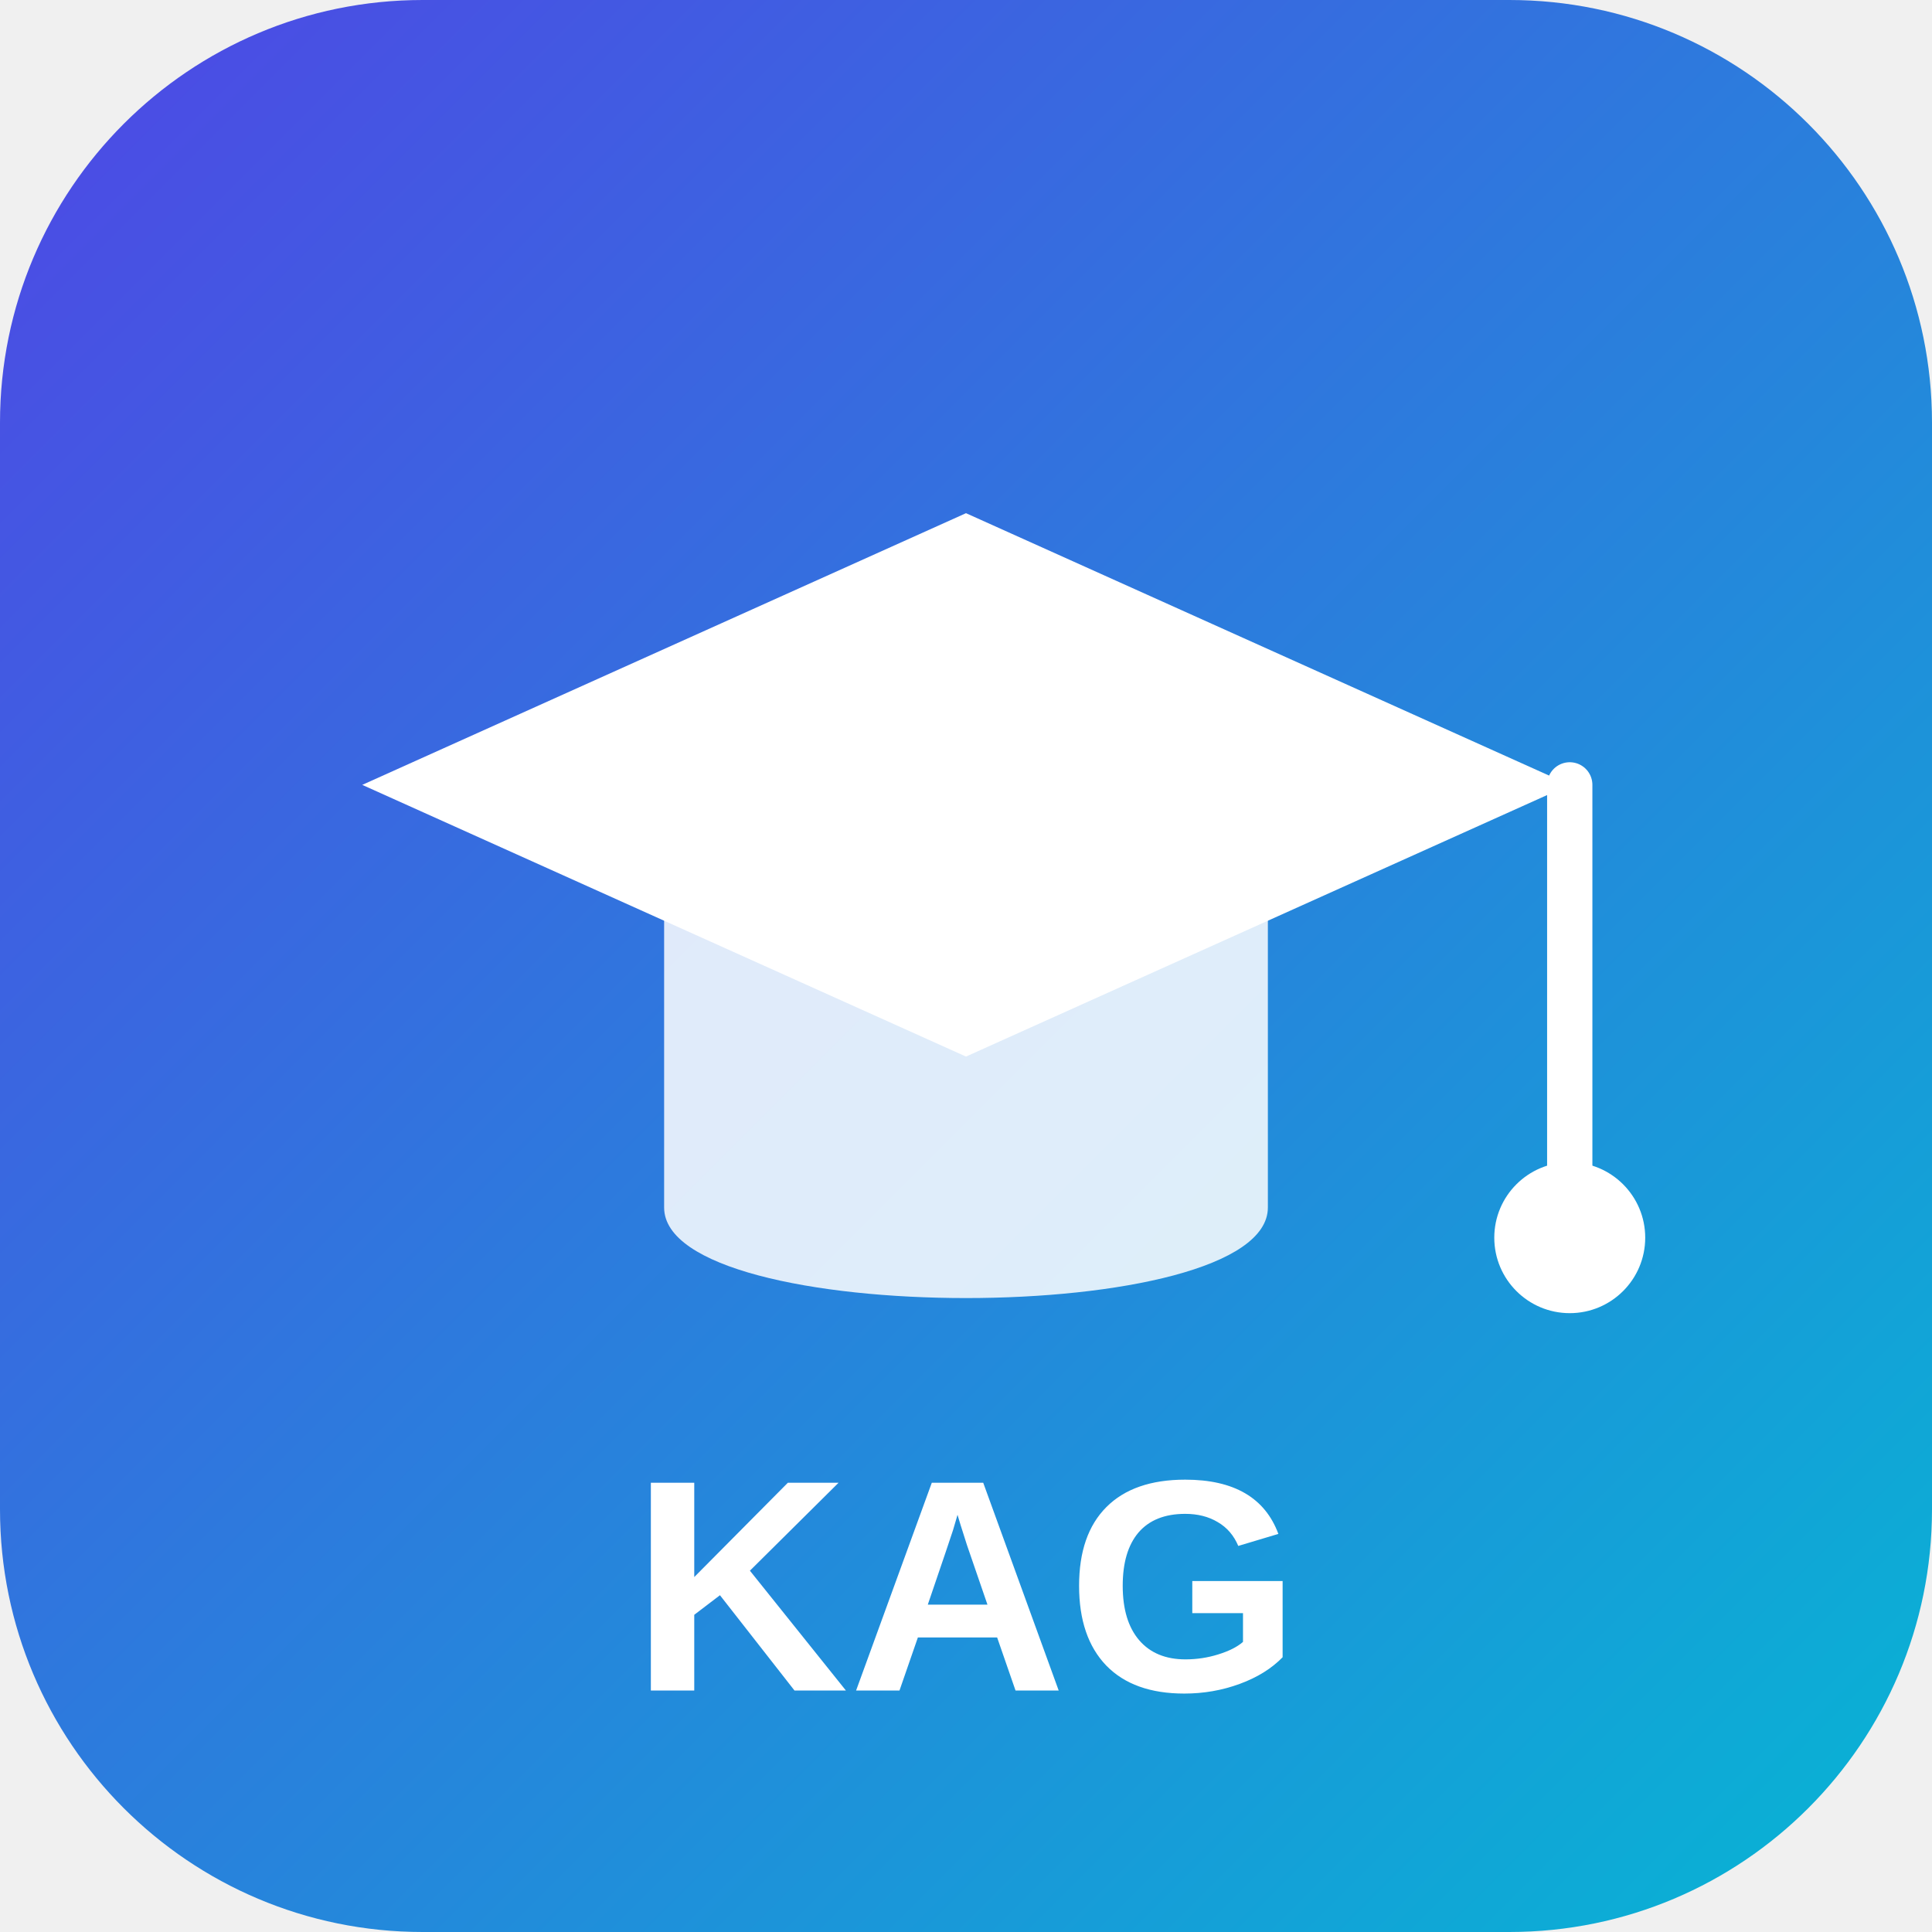
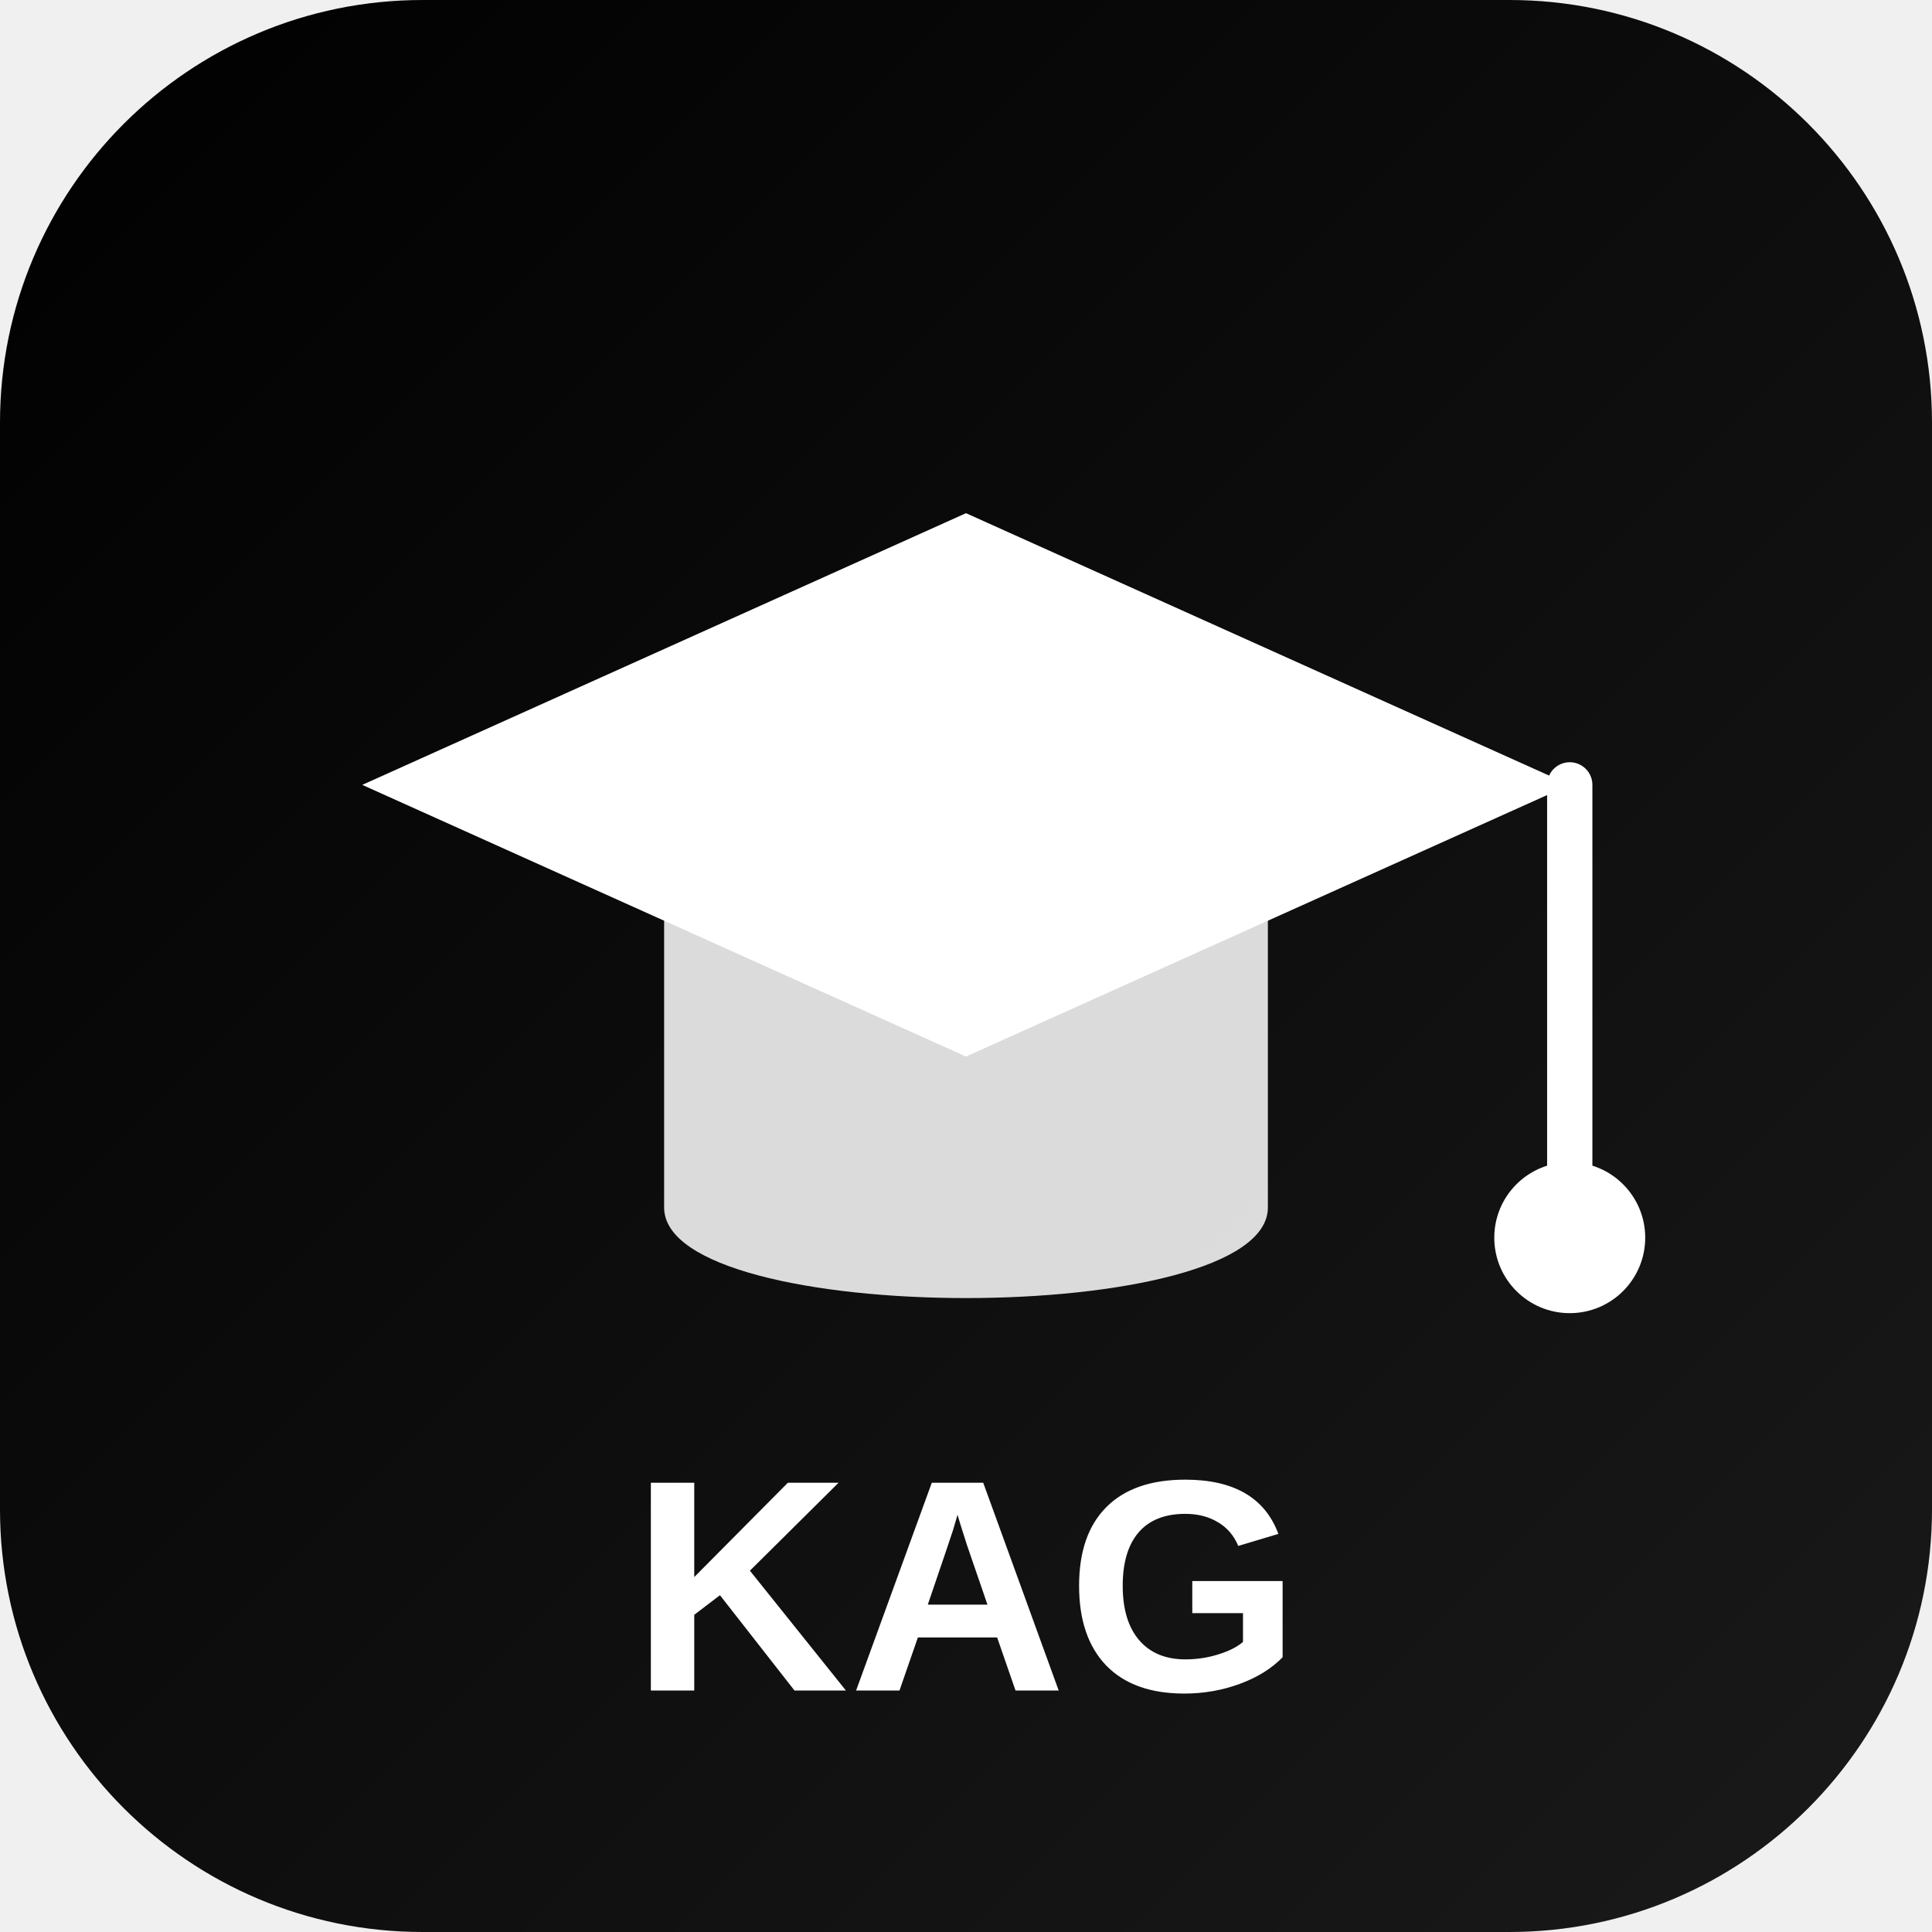
<svg xmlns="http://www.w3.org/2000/svg" width="128" height="128" viewBox="0 0 128 128" role="img" aria-label="KAG-Pro">
  <defs>
    <linearGradient id="bg" x1="0" y1="0" x2="1" y2="1">
-       <stop offset="0" stop-color="#4f46e5" />
-       <stop offset="1" stop-color="#06b6d4" />
+       <stop offset="0" stop-color="#000000" />
+       <stop offset="1" stop-color="#1a1a1a" />
    </linearGradient>
  </defs>
  <rect width="128" height="128" rx="28" fill="url(#bg)" />
  <path d="M64 34 L104 52 L64 70 L24 52 Z" fill="#ffffff" />
  <path d="M44 60 L44 80 C44 88 84 88 84 80 L84 60 L64 69 Z" fill="#ffffff" opacity="0.85" />
  <line x1="104" y1="52" x2="104" y2="78" stroke="#ffffff" stroke-width="3" stroke-linecap="round" />
  <circle cx="104" cy="82" r="5" fill="#ffffff" />
  <text x="64" y="112" text-anchor="middle" font-family="Arial, sans-serif" font-size="20" font-weight="700" fill="#ffffff">KAG</text>
</svg>
